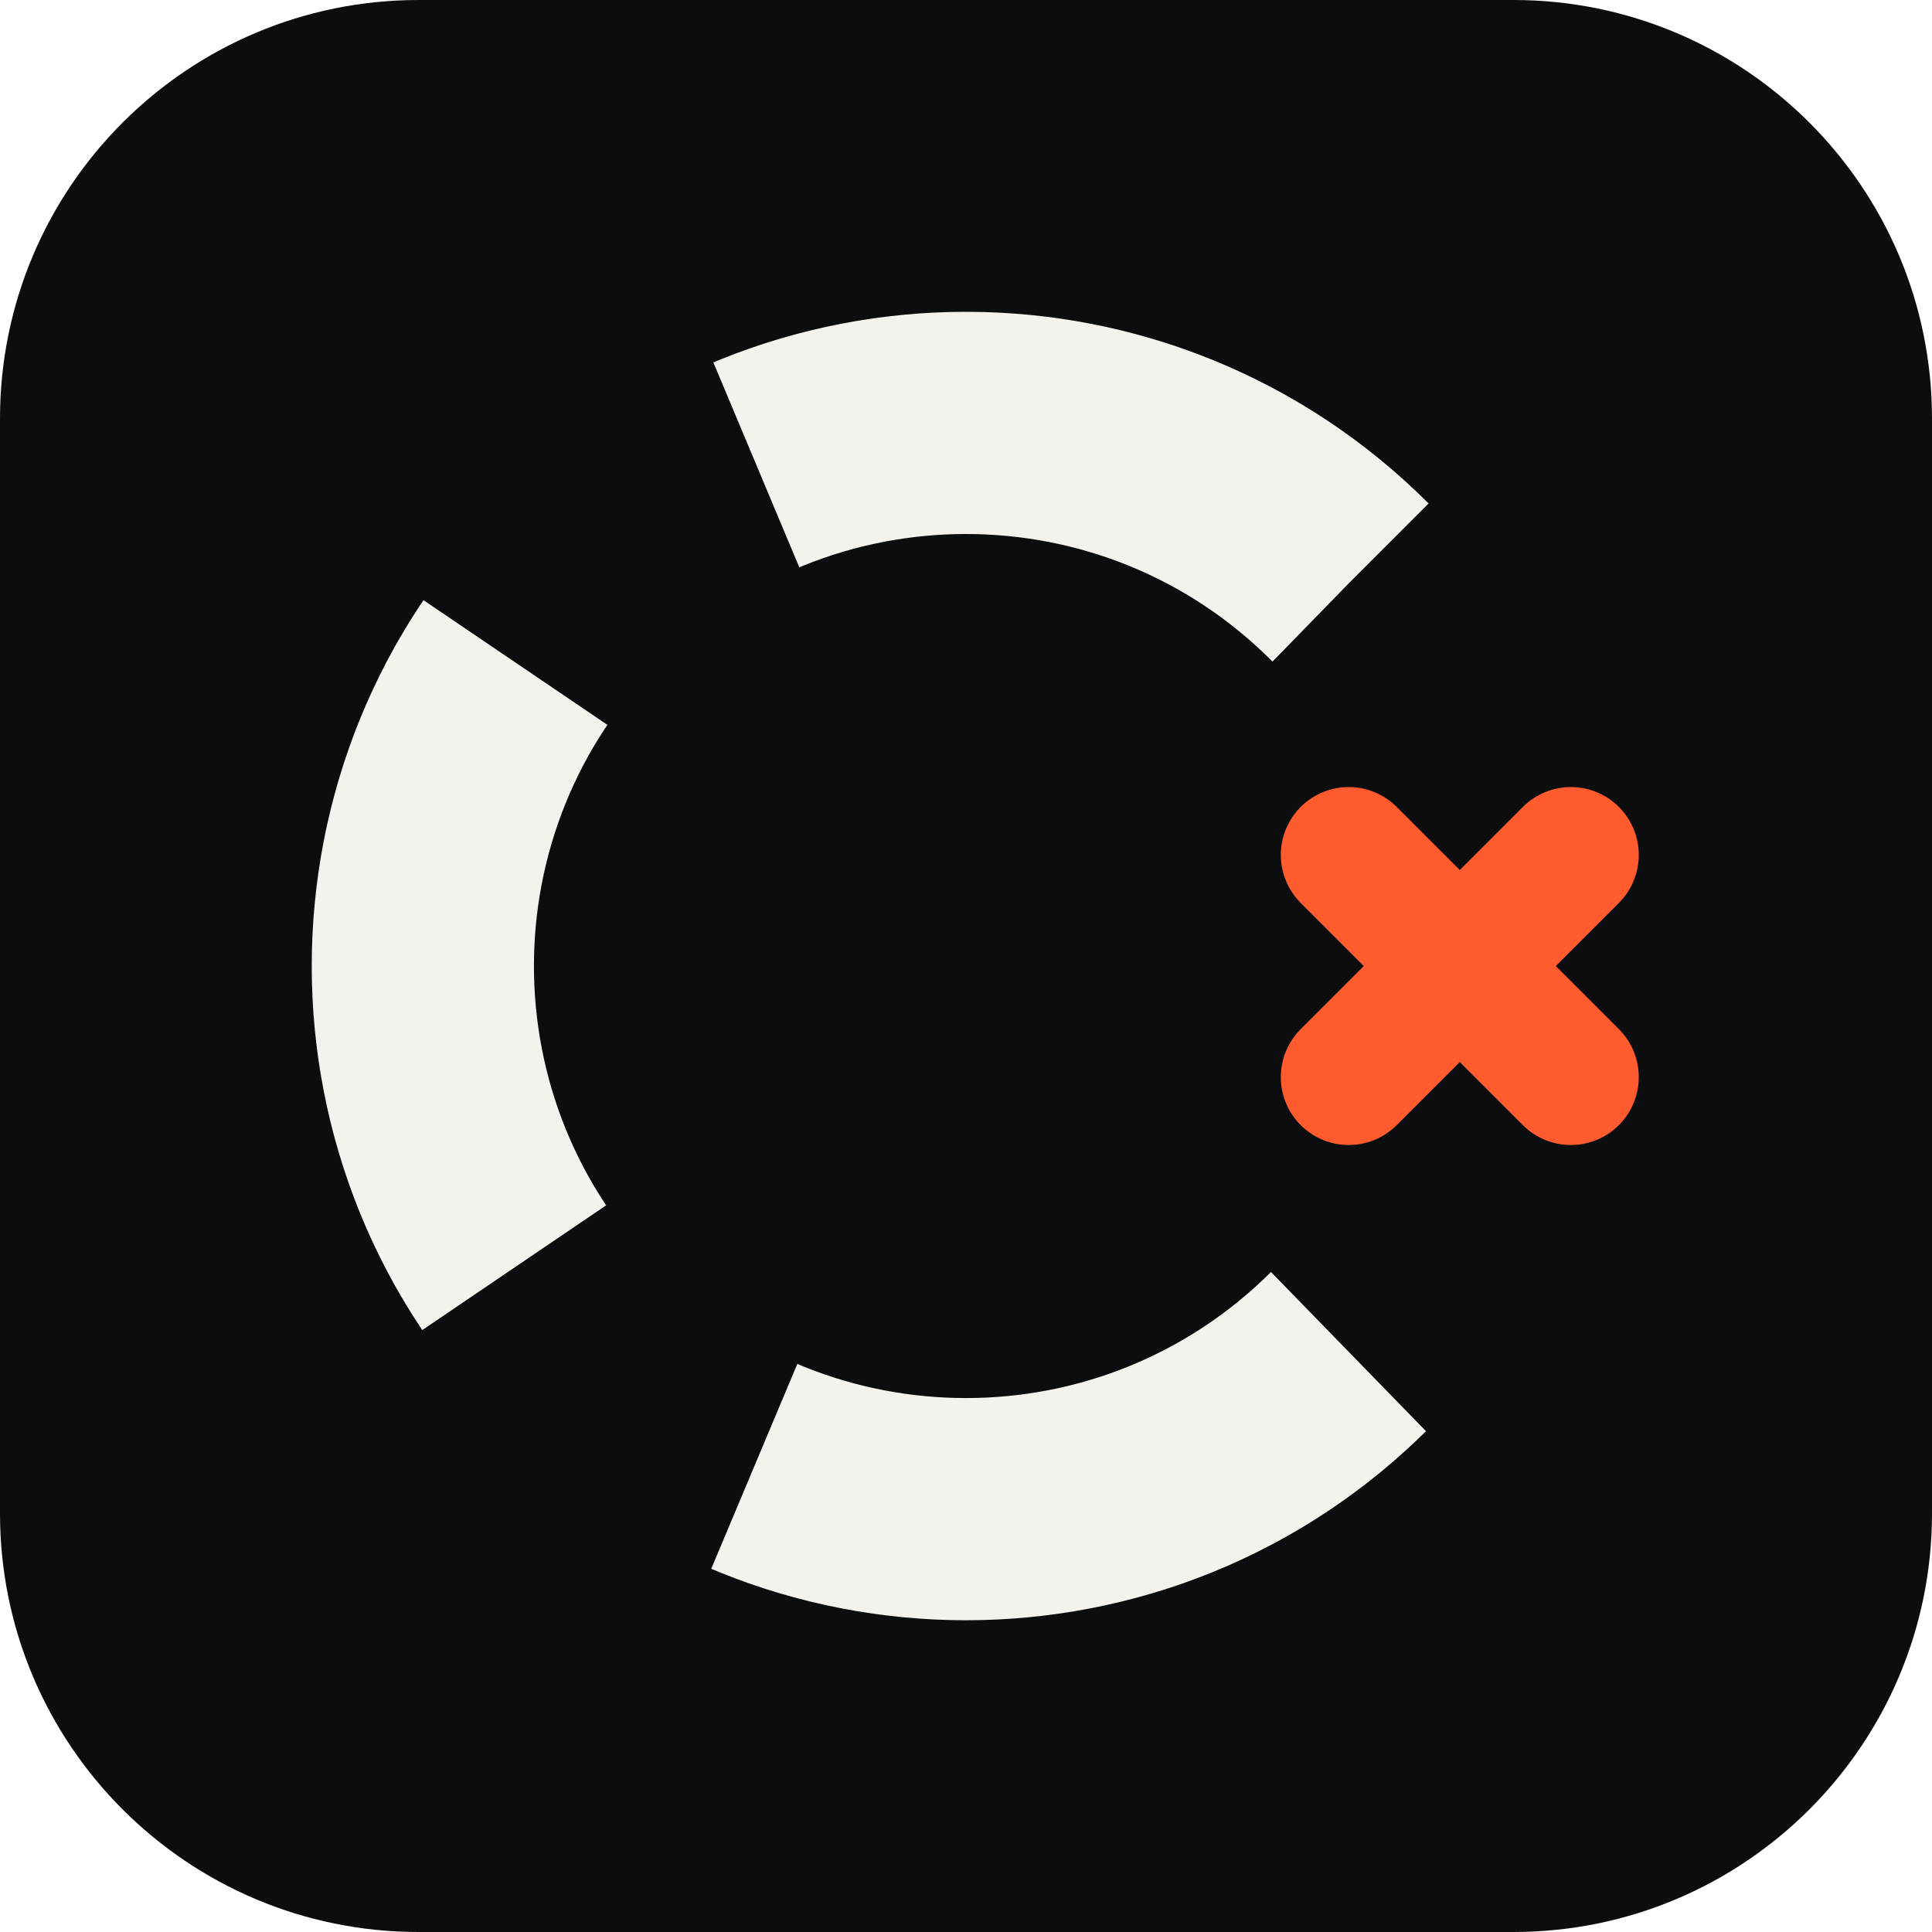
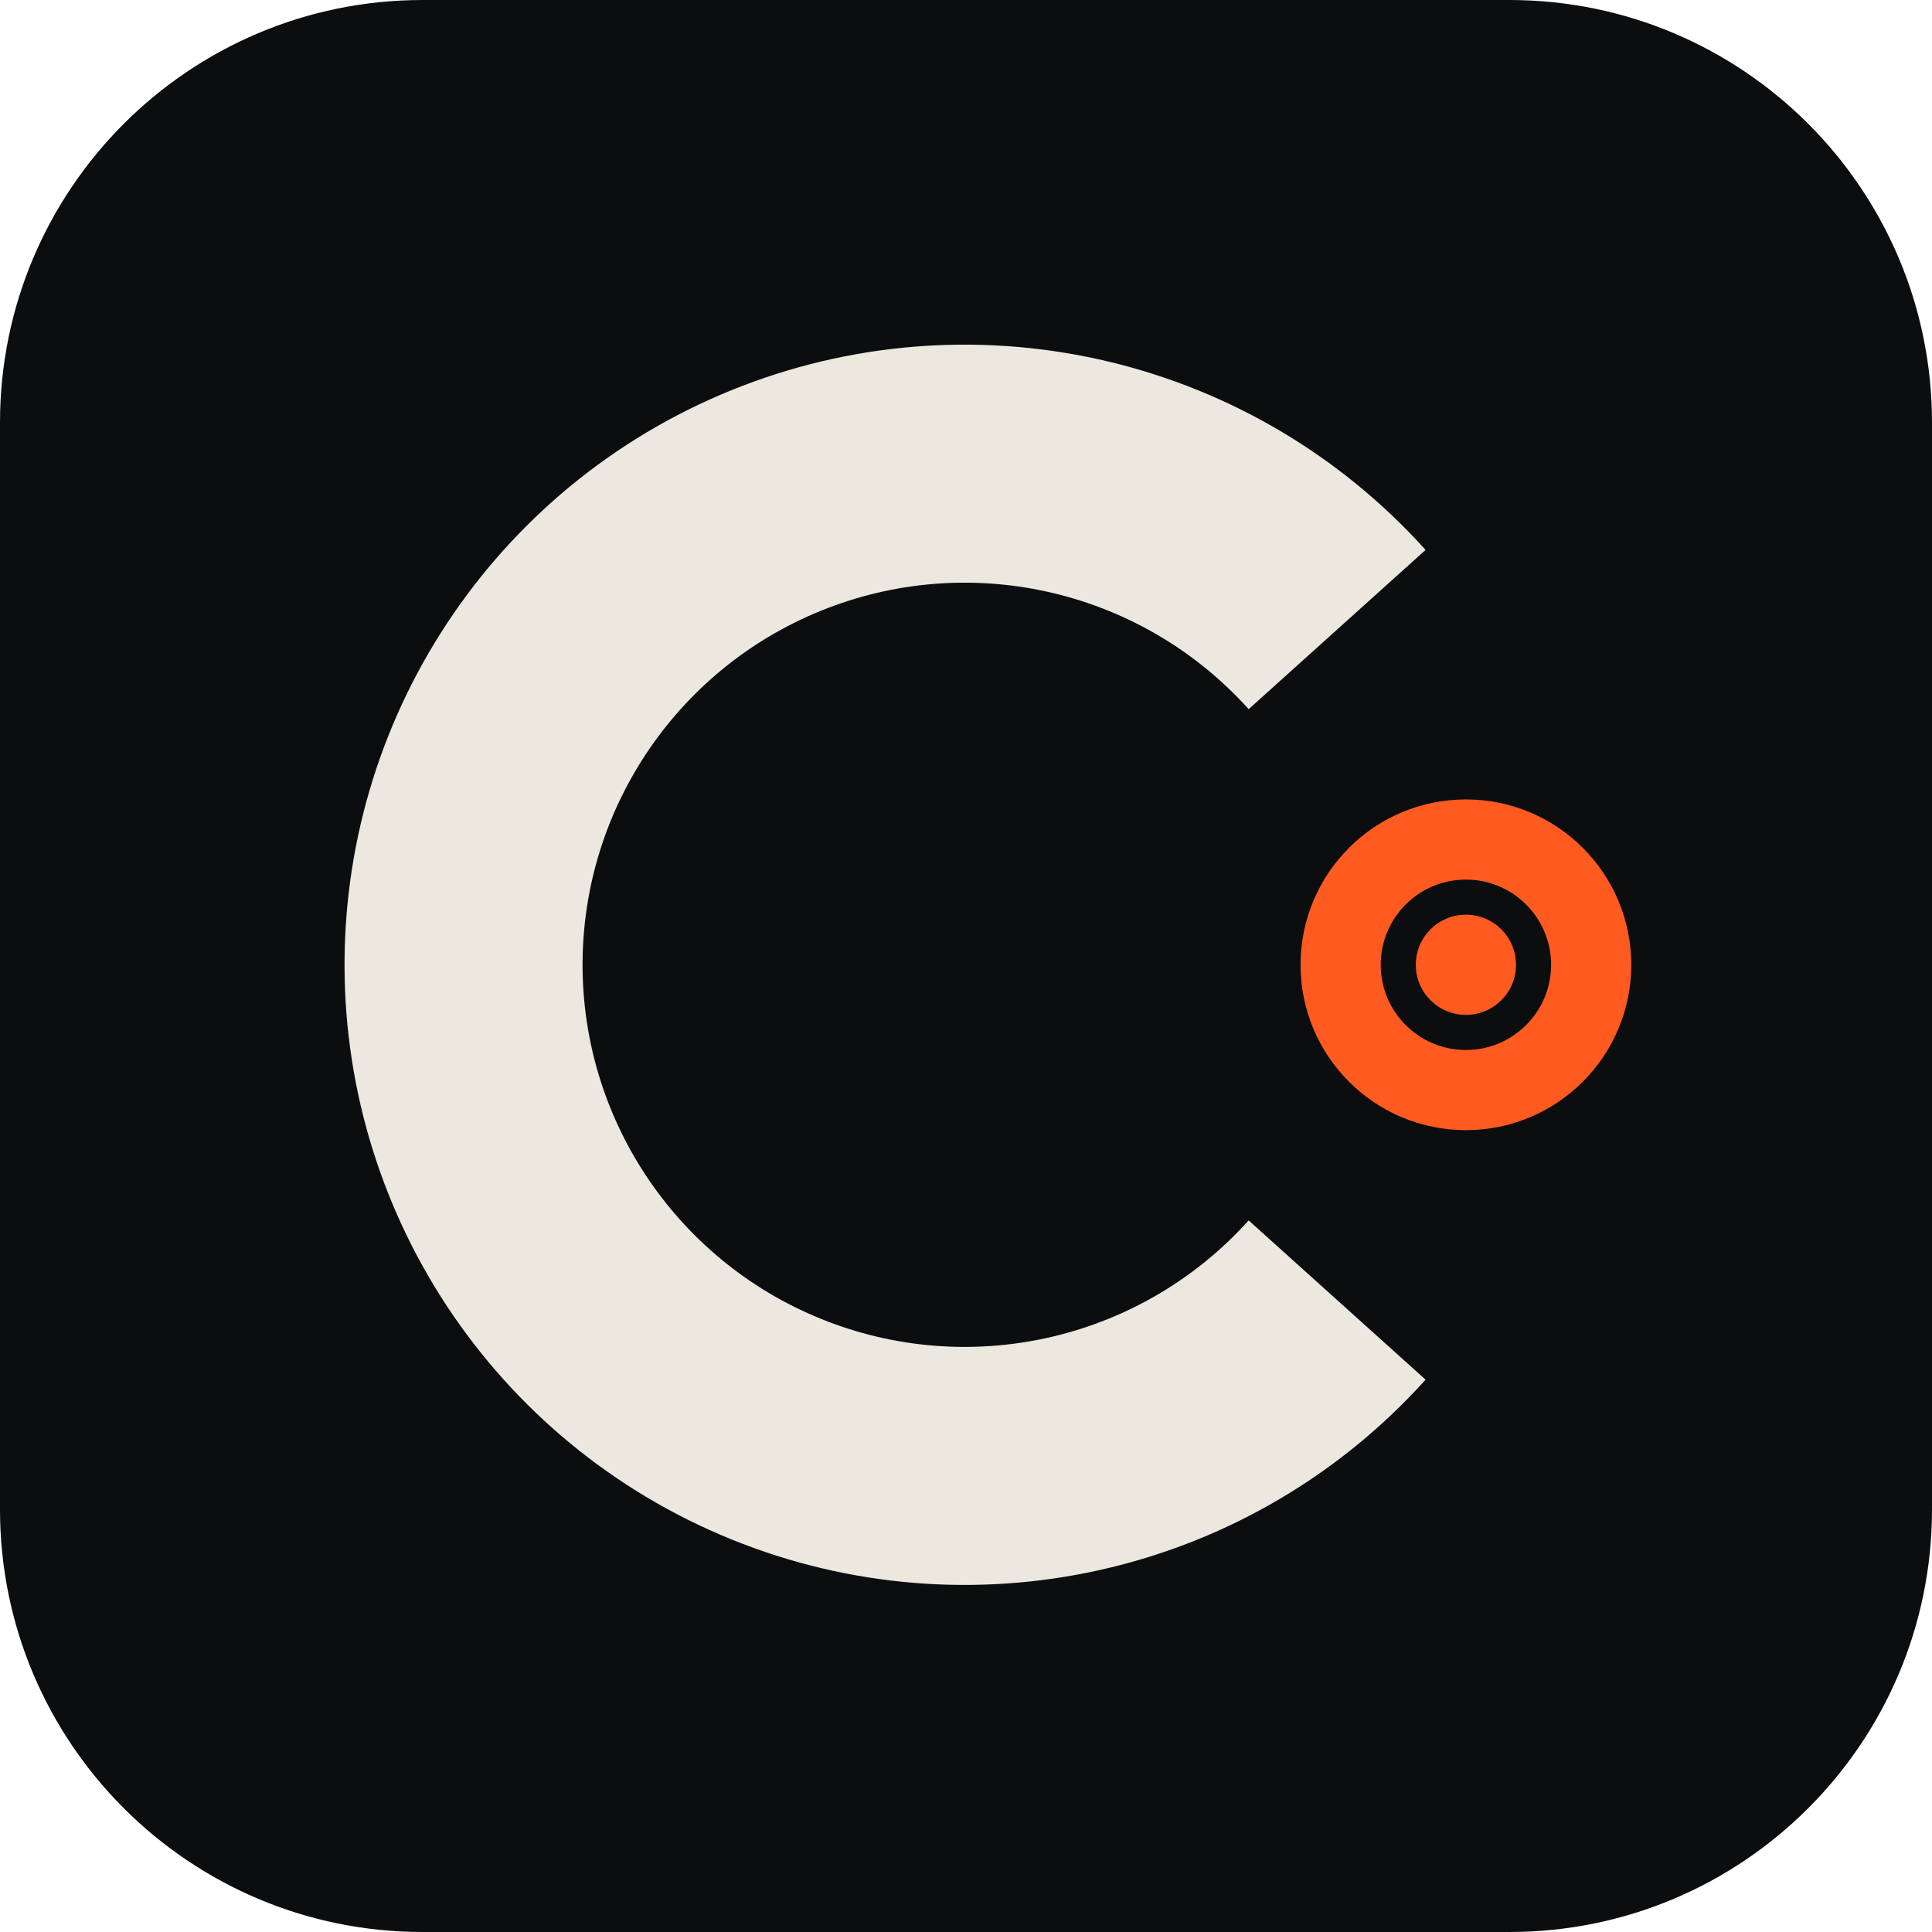
- <svg xmlns="http://www.w3.org/2000/svg" viewBox="0 0 120.00 120.00" width="120" height="120" role="img" aria-label="Croquis">
-   <rect width="120" height="120" rx="26" fill="#0B0D0F" />
-   <g transform="translate(14 14) scale(0.7667)">
-     <path d="M91.11 28.89 A44 44 0 1 0 91.11 91.11" fill="none" stroke="#F4F2EC" stroke-width="18" stroke-dasharray="52 25.6" />
-     <path d="M91 51 L109 69 M109 51 L91 69" fill="none" stroke="#FF5B2E" stroke-width="11" stroke-linecap="round" />
+ <svg xmlns="http://www.w3.org/2000/svg" viewBox="0 0 64.00 64.00" width="64" height="64" role="img" aria-label="Croquis">
+   <rect width="64" height="64" rx="14" fill="#0B0D0F" />
+   <g transform="translate(5.4 5.4) scale(0.83)">
+     <path d="M 46.86 45.38 A 20 20 0 1 1 46.86 18.62" fill="none" stroke="#ece8df" stroke-width="9.5" />
+     <g>
+       <circle cx="52" cy="32" r="5" fill="none" stroke="#ff5a1f" stroke-width="3.2" />
+       <circle cx="52" cy="32" r="2" fill="#ff5a1f" />
+     </g>
  </g>
</svg>
